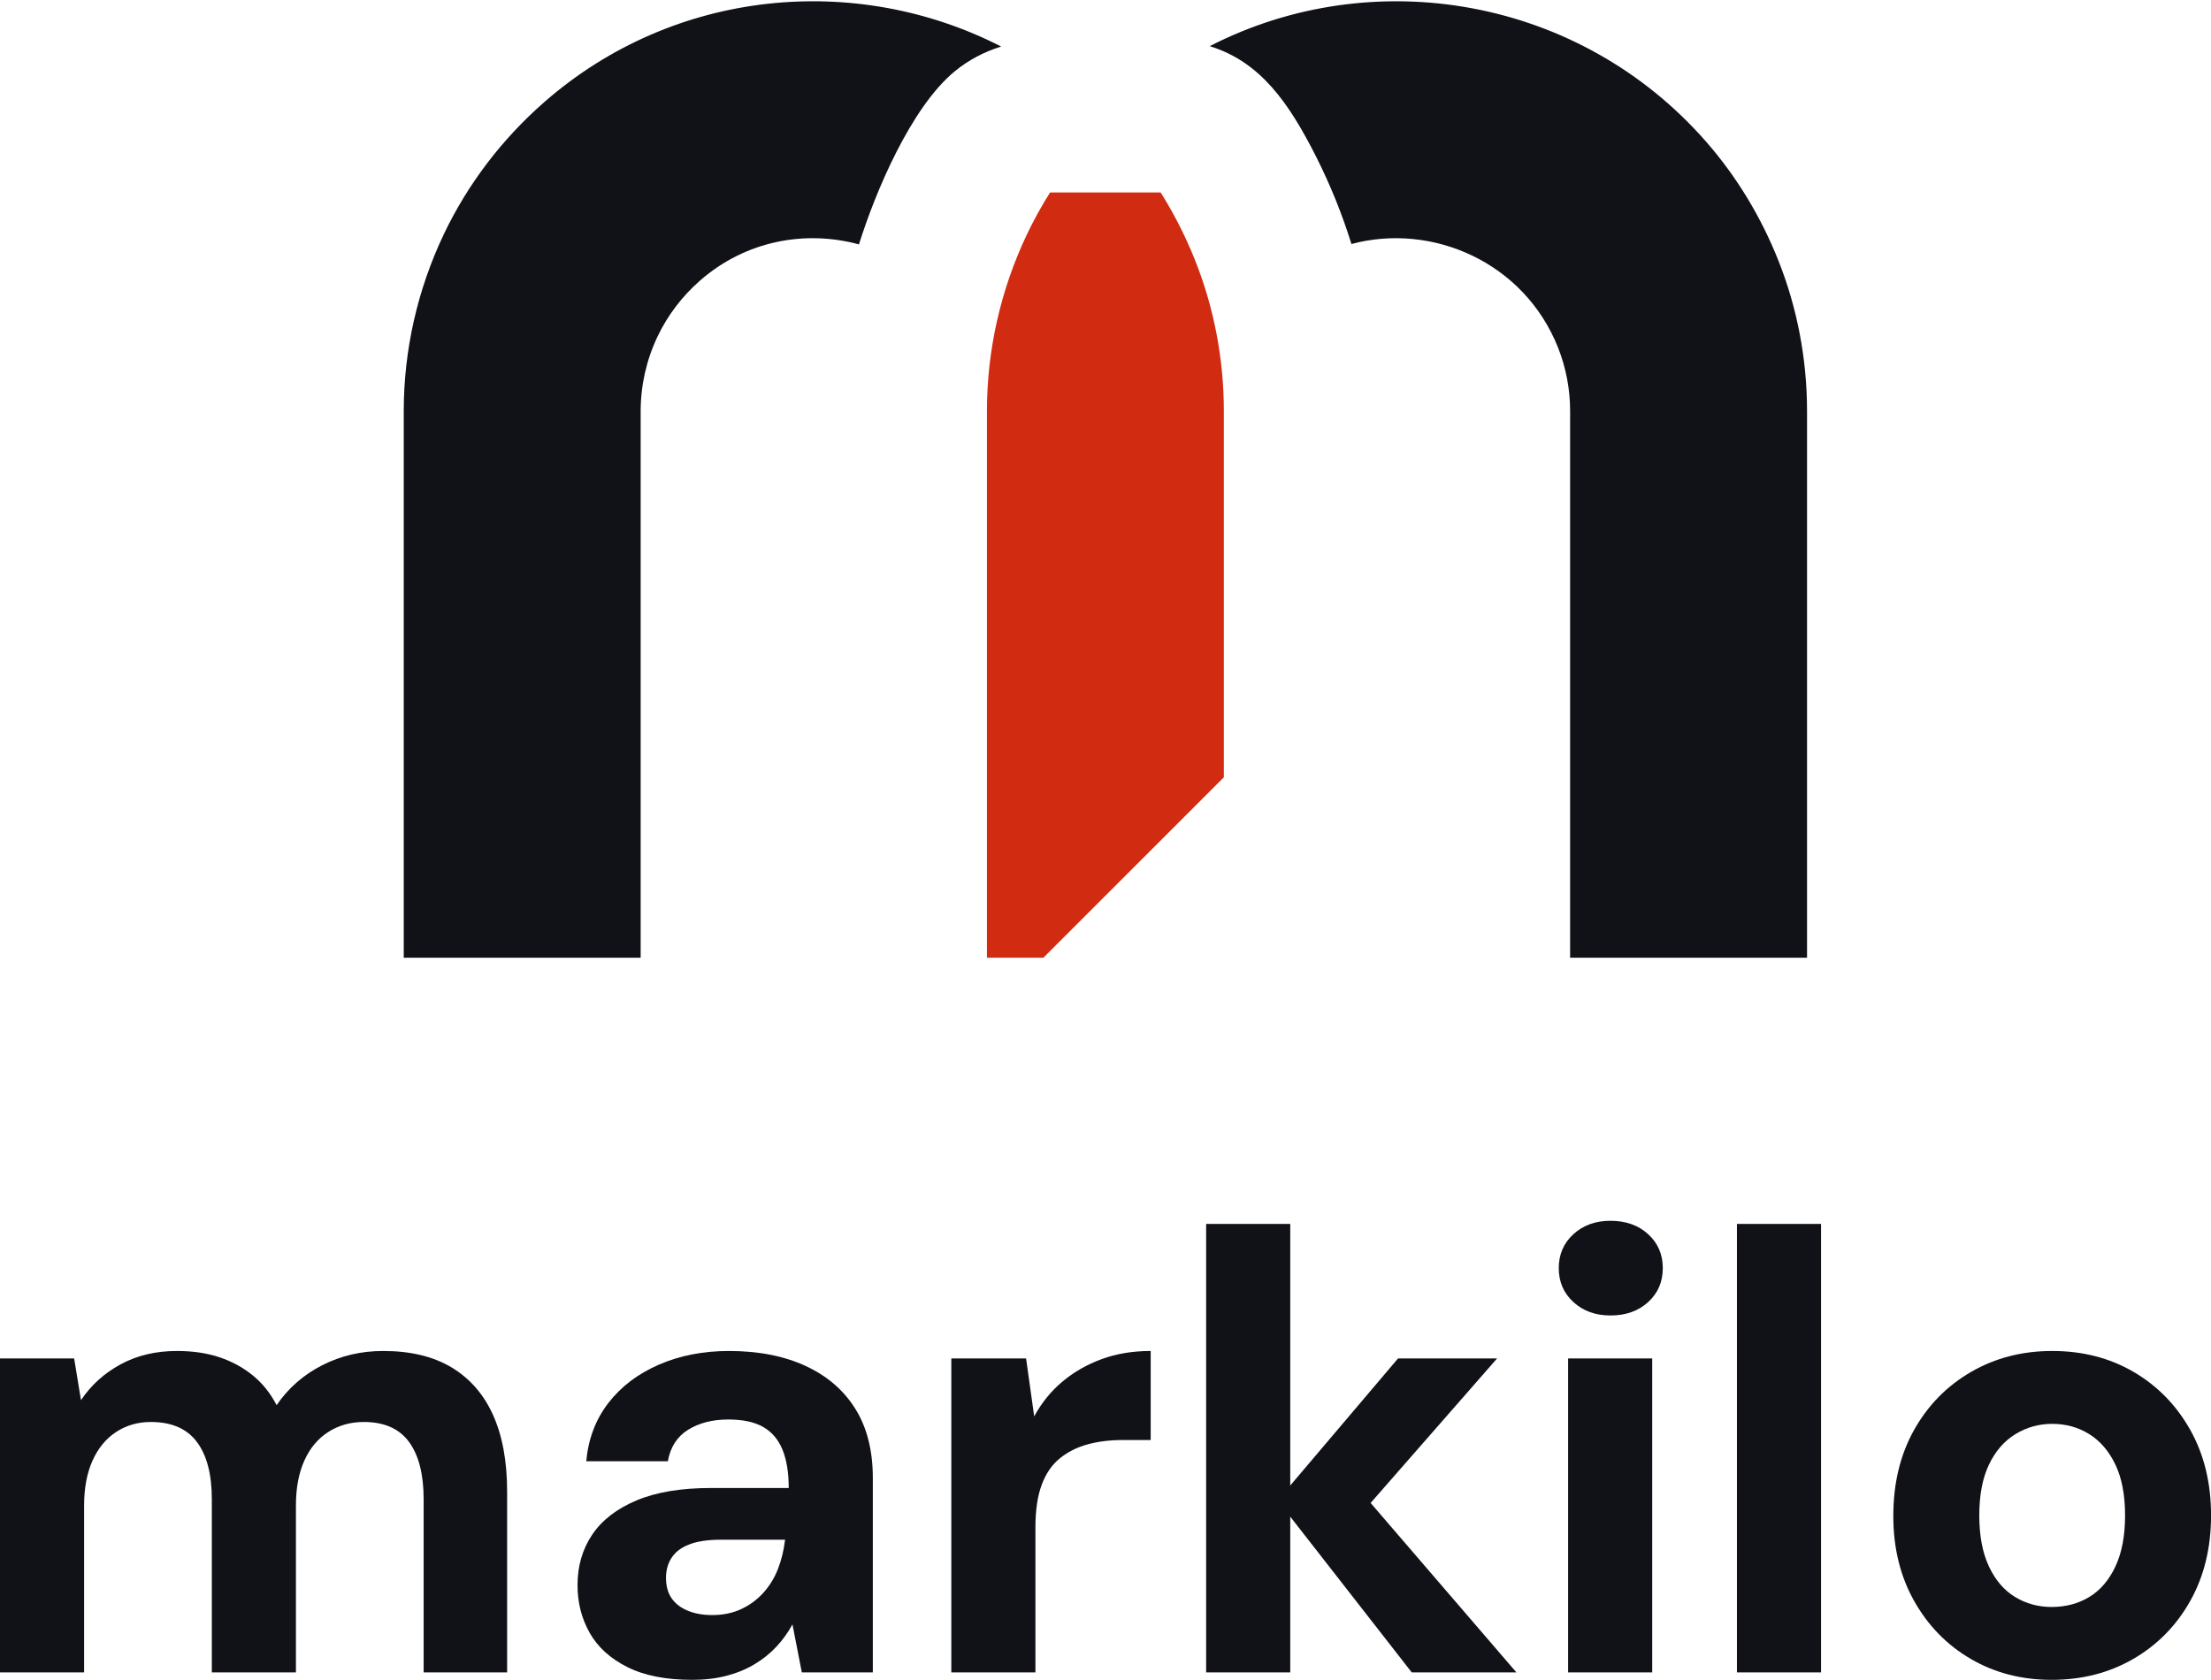
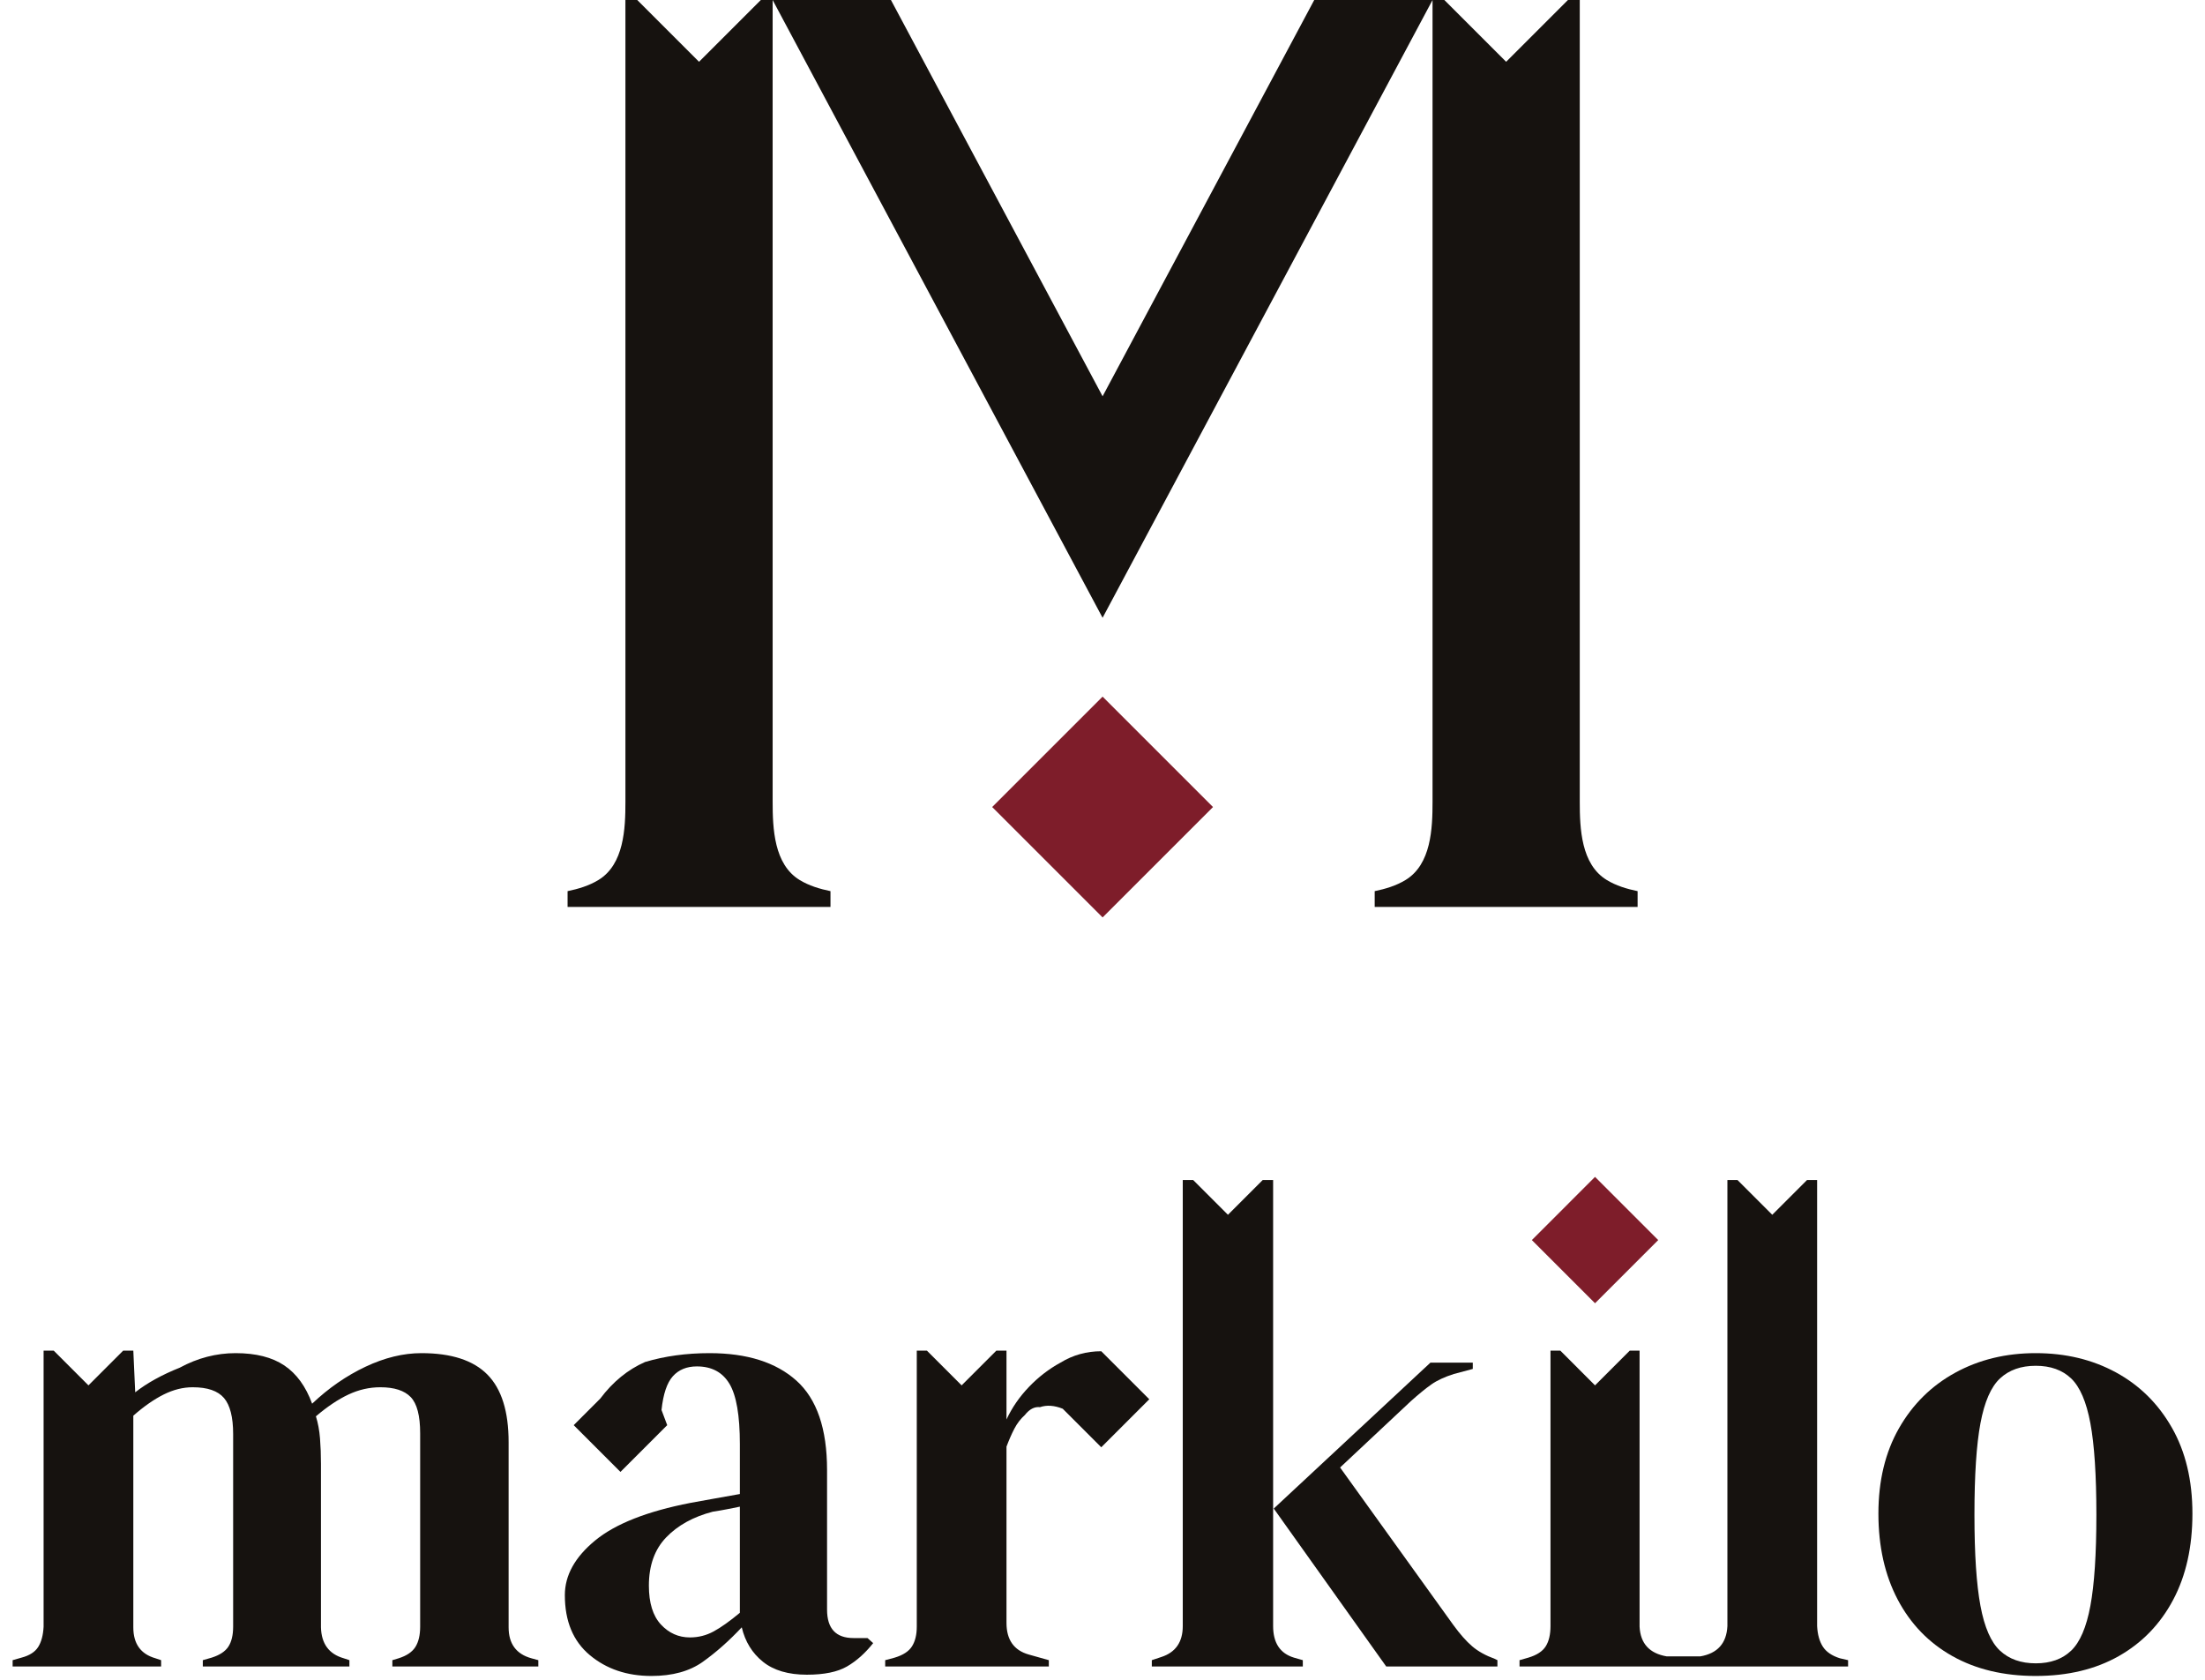
- <svg xmlns="http://www.w3.org/2000/svg" data-clear-space="100" data-markilo-role="lockup-stacked" viewBox="0 0 507 385.29">
+ <svg xmlns="http://www.w3.org/2000/svg" data-clear-space="100" data-markilo-role="lockup-stacked" viewBox="0 0 528.79 402.73">
  <g fill-rule="evenodd">
-     <path fill="#101218" d="M92.582 219.657V94.285c0-14.003 3.16-27.882 9.173-40.53 5.51-11.579 13.426-21.926 23.078-30.362 29.793-26.049 71.505-29.745 104.74-12.72-3.82 1.186-7.414 3.042-10.59 5.642-10.097 8.268-18.283 27.78-22.016 39.74-12.18-3.314-25.873-.946-36.441 8.294-4.074 3.566-7.415 7.935-9.742 12.825a39.9 39.9 0 0 0-3.876 17.11v125.373zm209.245-183.66c-6.251-12.38-12.79-21.833-24.429-25.41C314.935-8.686 362.27-.624 391.233 32.506c7.033 8.043 12.577 17.25 16.532 27.167 4.384 10.987 6.603 22.79 6.603 34.612v125.372H360.04V94.285a39.5 39.5 0 0 0-2.787-14.612c-7.77-19.476-28.742-28.69-47.358-23.707a130.3 130.3 0 0 0-8.069-19.97" data-layer="arches" />
-     <path fill="#d12c12" d="M240.789 44.137h25.36a96 96 0 0 1 7.886 15.536c4.385 10.987 6.603 22.79 6.603 34.612v84l-41.372 41.372h-12.955V94.285c0-14.003 3.158-27.882 9.173-40.53a93 93 0 0 1 5.305-9.618" data-layer="overlap" />
+     <path fill="#16120f" d="M185.29.004h-2.835l-14.819 14.815L152.821.004h-2.836v192.295c0 6.4-.312 15.002-6.464 18.758-2.249 1.375-4.843 2.152-7.407 2.68v3.784h63.048v-3.784c-2.564-.528-5.159-1.305-7.408-2.68-6.152-3.756-6.463-12.358-6.463-18.758zm79.127 95.044L213.663.004H185.29l79.126 148.164L343.543.004v192.295c0 6.4-.312 15.002-6.464 18.758-2.249 1.375-4.844 2.152-7.408 2.68v3.784h63.049v-3.784c-2.564-.528-5.159-1.305-7.408-2.68-6.152-3.756-6.463-12.358-6.463-18.758V.004h-2.836l-14.816 14.815L346.38.004h-31.21z" data-layer="M" />
+     <path fill="#7e1d2a" d="m264.417 167.081 26.48 26.48-26.48 26.48-26.48-26.48z" data-layer="punch" />
  </g>
-   <g fill="#101218">
-     <path d="M0 383.571V311.57h17l1.572 9.572q3.429-5.143 9.072-8.215t12.928-3.071q5.43 0 9.715 1.428t7.643 4.143 5.5 6.857q4-5.857 10.429-9.143t14-3.285q9.429 0 15.715 3.785t9.5 10.93 3.214 17.571v41.43H97.145v-39.716q0-8.571-3.357-13.143t-10.358-4.571q-4.571 0-8.143 2.285t-5.5 6.572-1.928 10.286v38.286H48.573v-39.715q0-8.571-3.43-13.143t-10.57-4.571q-4.43 0-7.93 2.285T21.216 335t-1.929 10.286v38.286Z" data-char="m" />
-     <path d="M158.718 385.286q-9 0-14.858-2.929t-8.643-7.857-2.786-10.929q0-6.572 3.358-11.572t10.143-7.857 17.071-2.857h17.858q0-5.286-1.429-8.786t-4.428-5.214-8-1.715q-5.43 0-9.215 2.357t-4.643 7.215h-18.715q.715-7.715 5.072-13.358T151.075 313t16.071-3.143q10.143 0 17.572 3.428t11.429 9.858 4 15.857v44.572h-16.286l-2.143-11q-1.571 2.857-3.714 5.143t-5 4-6.43 2.643-7.856.929m4.571-14.858q3.715 0 6.643-1.357t5.072-3.714 3.357-5.429 1.643-6.643v-.143h-14.715q-4.428 0-7.214 1.072t-4.072 3.071-1.285 4.572q0 2.857 1.285 4.714t3.715 2.857 5.571 1" data-char="a" />
-     <path d="M218.147 383.571V311.57h17.144l1.857 13.286q2.571-4.714 6.5-8t9-5.143 11.215-1.857v20.429h-6.572q-4.286 0-7.929 1t-6.357 3.214-4.143 6.072-1.429 9.714v33.286Z" data-char="r" />
-     <path d="m323.72 383.571-27.857-35.715v35.715h-19.286V280.712h19.286v60.001l24.715-29.143h22.715l-29 33.143 33.428 38.858Z" data-char="k" />
-     <path d="M359.579 383.571V311.57h19.286v72.001Zm9.714-81.858q-5.143 0-8.5-3.072t-3.357-7.786 3.357-7.786 8.5-3.071q5.286 0 8.643 3.071t3.358 7.786-3.358 7.786-8.643 3.072" data-char="i" />
-     <path d="M398.294 383.571V280.712h19.286v102.86Z" data-char="l" />
-     <path d="M470.438 385.286q-10.286 0-18.5-4.786t-13-13.286-4.786-19.5q0-11.286 4.786-19.787t13.071-13.286 18.572-4.785q10.429 0 18.643 4.785t13 13.286 4.786 19.644-4.786 19.643-13.071 13.286-18.715 4.786m0-16.715q4.857 0 8.643-2.286t6-7 2.215-11.714-2.215-11.643-6-7-8.5-2.358q-4.572 0-8.429 2.357t-6.071 7-2.215 11.644 2.215 11.714 6 7 8.357 2.286" data-char="o" />
+   <g fill="#16120f">
+     <path d="M3.03 399.697v-1.515l2.122-.606q2.879-.758 4.015-2.576t1.288-4.849v-66.214h2.424l8.334 8.334 8.333-8.334h2.425l.454 10q4.243-3.333 10.682-5.909 6.44-3.485 13.41-3.485 7.273 0 11.667 2.955t6.667 9.167q5.91-5.607 12.803-8.864t13.41-3.258q10.758 0 15.834 5.152t5.076 16.212v44.396q0 5.909 5.454 7.424l1.667.455v1.515H94.094v-1.515l1.515-.455q2.879-.909 4.015-2.727t1.137-4.849v-46.365q0-6.364-2.273-8.712t-7.273-2.349q-3.94 0-7.652 1.743t-7.803 5.227q.758 2.424.985 5.303t.227 6.061v39.244q.152 5.909 5.455 7.424l1.364.455v1.515H48.638v-1.515l2.121-.606q2.88-.91 4.015-2.652t1.137-4.773v-46.213q0-6.061-2.197-8.637t-7.5-2.576q-3.485 0-6.97 1.743t-7.273 5.076v50.759q0 5.909 5.303 7.424l1.364.455v1.515Z" data-char="m" />
+     <path d="M156.217 401.97q-8.788 0-14.773-5t-5.985-14.395q0-7.121 7.273-13.106t22.88-9.016q2.424-.454 5.454-.985t6.364-1.136v-11.97q0-10.303-2.5-14.47t-7.803-4.167q-3.637 0-5.758 2.349t-2.728 8.106l1.364 3.636-11.212 11.213-11.213-11.213 6.364-6.363q4.546-6.061 10.758-8.789 7.121-2.12 15.455-2.12 13.485 0 20.834 6.59t7.349 21.44v33.486q0 6.819 6.364 6.819h3.333l1.364 1.212q-2.88 3.636-6.288 5.606t-9.622 1.97q-6.667 0-10.53-3.106t-5.077-8.258q-4.545 4.848-9.318 8.258t-12.349 3.409m9.243-9.243q3.03 0 5.682-1.44t6.288-4.47v-25.455l-3.03.607q-1.516.303-3.485.606-6.97 1.818-11.137 6.136t-4.167 11.591q0 6.213 2.879 9.319t6.97 3.106" data-char="a" />
+     <path d="M212.28 399.697v-1.515l2.272-.606q3.03-.91 4.167-2.728t1.137-4.697v-66.214h2.424l8.333 8.334 8.334-8.334h2.424v16.516q1.97-4.243 5.38-7.804t7.575-5.833q4.47-2.727 9.773-2.727l11.516 11.515-11.516 11.516-9.242-9.243q-3.03-1.212-5.455-.379-1.97-.227-3.637 1.894-1.515 1.364-2.5 3.258t-1.894 4.318v42.274q0 6.06 5.304 7.576l4.848 1.364v1.515Z" data-char="r" />
+     <path d="M276.221 399.697v-1.515l2.273-.758q5.151-1.667 5.151-7.424V283.027h2.5l8.334 8.333 8.334-8.333h2.5V390q0 6.06 5 7.576l2.121.606v1.515Zm56.214 0-26.97-37.88 37.576-35.001h10.152v1.515l-4.545 1.212q-3.334 1.06-5.38 2.5t-4.924 4.016l-16.97 15.91 27.122 37.728q2.424 3.333 4.546 5.151t5.454 3.03l.606.304v1.515Z" data-char="k" />
+     <path d="M364.406 399.697v-1.515l2.12-.606q3.031-.91 4.168-2.728T371.83 390v-66.063h2.349l8.333 8.334 8.334-8.334h2.348v66.214q.303 6.061 6.516 7.122h8.03q6.213-1.061 6.516-7.273V283.027h2.424l8.334 8.333 8.333-8.333h2.425V390q.151 3.03 1.363 4.924t4.091 2.803l1.97.455v1.515Z" data-char="il" />
+     <path d="M488.197 401.97q-11.515 0-20-4.773t-13.107-13.561-4.621-20.607 4.924-20.455 13.486-13.334 19.318-4.697 19.243 4.621 13.41 13.258 4.924 20.607-4.621 20.683-13.03 13.485-19.926 4.773m0-3.03q5.304 0 8.486-3.031t4.62-10.758 1.44-21.819q0-14.243-1.44-21.97t-4.62-10.758-8.486-3.03-8.56 3.03-4.698 10.758-1.439 21.97q0 14.092 1.44 21.82t4.697 10.757 8.56 3.03" data-char="o" />
  </g>
+   <path fill="#7e1d2a" d="m382.512 282.269 15.152 15.152-15.152 15.152-15.152-15.152Z" data-char="i-dot" />
</svg>
